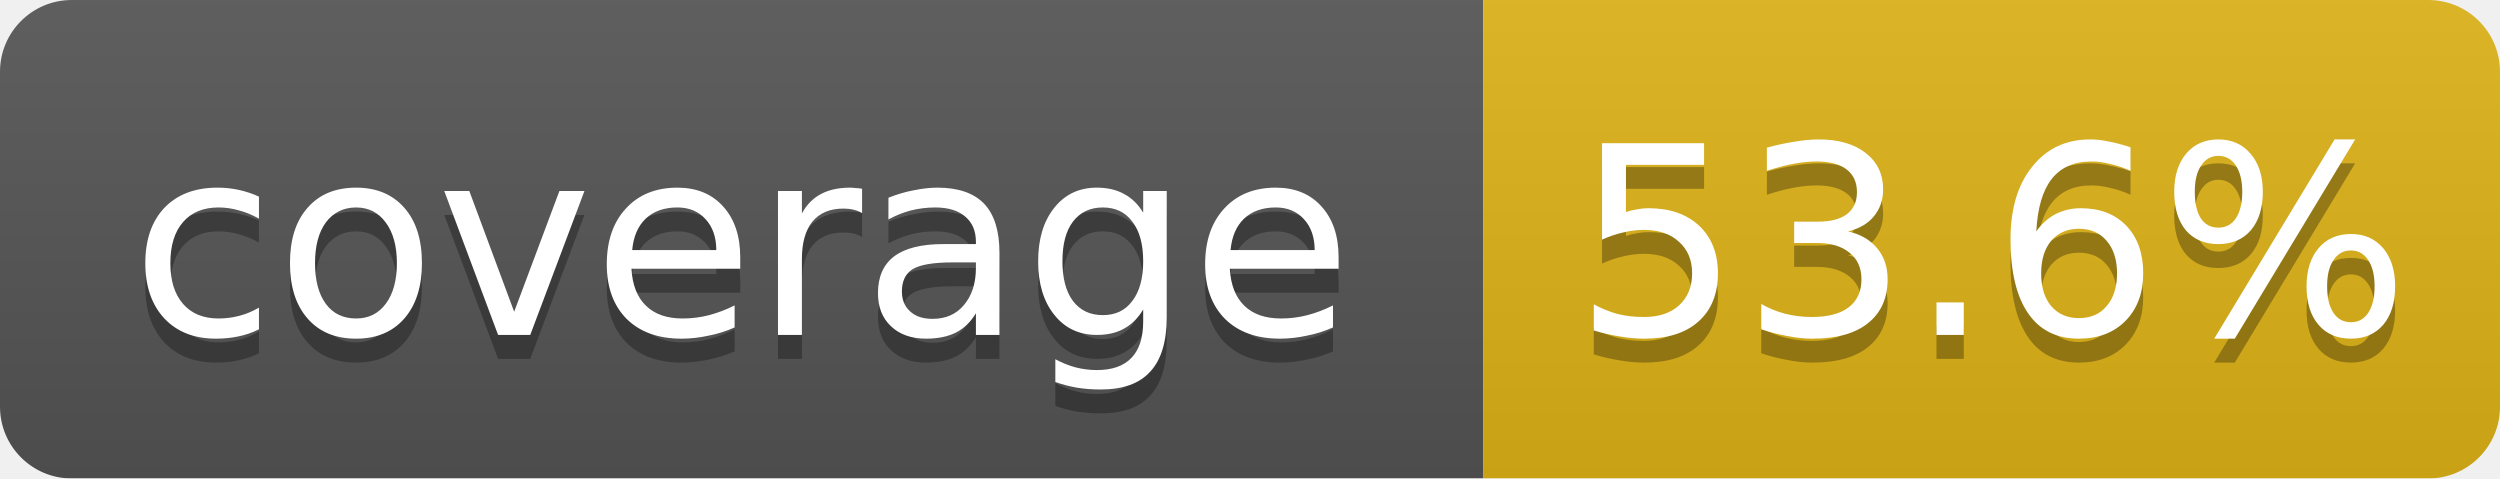
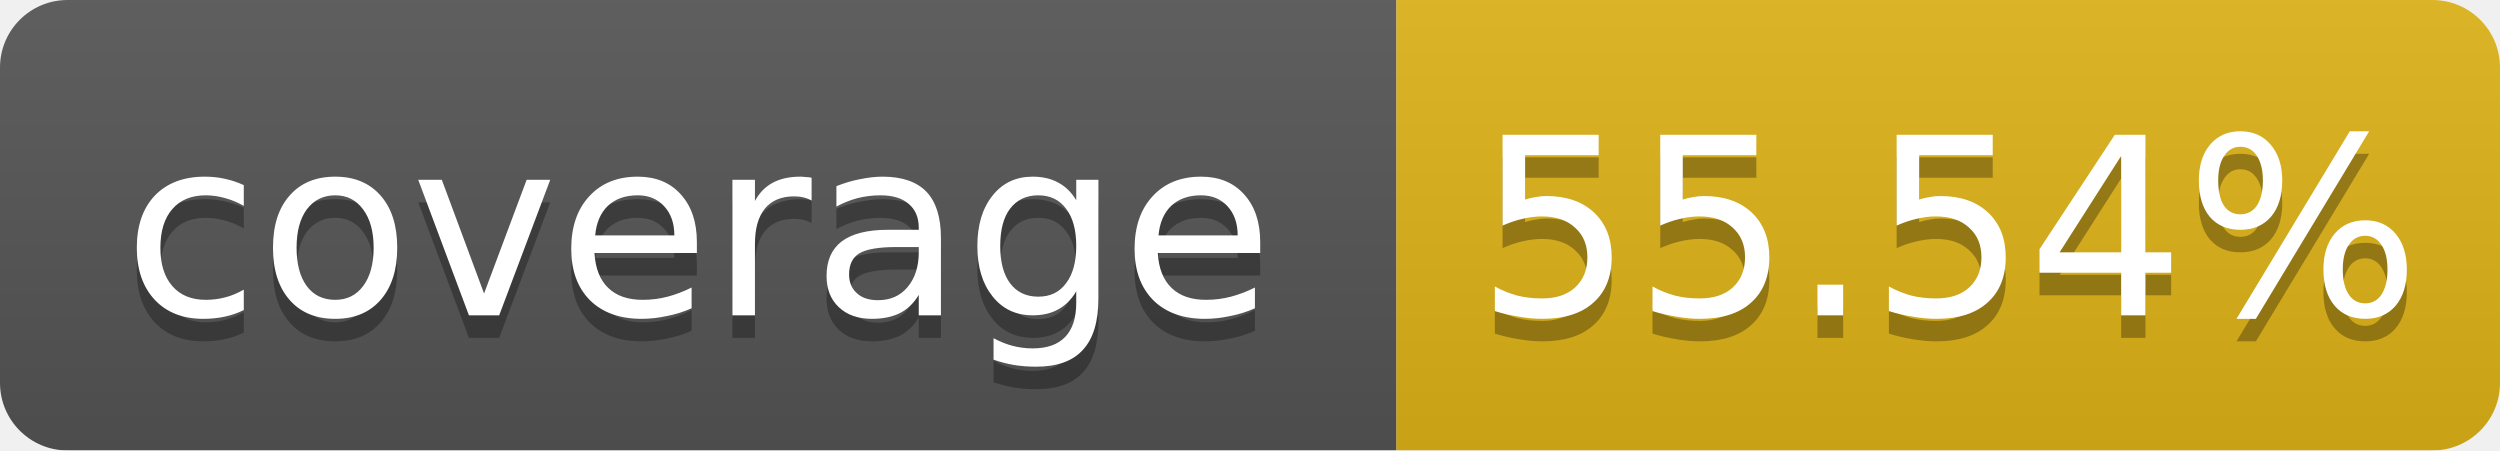
- <svg xmlns="http://www.w3.org/2000/svg" width="104.5" height="20">
+ <svg xmlns="http://www.w3.org/2000/svg" width="111.0" height="20">
  <linearGradient id="b" x2="0" y2="100%">
    <stop offset="0" stop-color="#bbb" stop-opacity=".1" />
    <stop offset="1" stop-opacity=".1" />
  </linearGradient>
  <mask id="a">
-     <rect width="104.5" height="20" rx="3" fill="#fff" />
+     <rect width="111.0" height="20" rx="3" fill="#fff" />
  </mask>
  <g mask="url(#a)">
    <rect width="62.0" height="20" fill="#555" />
-     <rect x="62.0" width="42.5" height="20" fill="#dfb317" />
-     <rect width="104.5" height="20" fill="url(#b)" />
+     <rect x="62.0" width="49.0" height="20" fill="#dfb317" />
+     <rect width="111.0" height="20" fill="url(#b)" />
  </g>
  <g fill="#fff" text-anchor="middle" font-family="DejaVu Sans,Verdana,Geneva,sans-serif" font-size="11">
    <text x="31.0" y="15" fill="#010101" fill-opacity=".3">coverage</text>
    <text x="31.0" y="14">coverage</text>
-     <text x="83.25" y="15" fill="#010101" fill-opacity=".3">53.6%</text>
-     <text x="83.25" y="14">53.6%</text>
+     <text x="86.5" y="15" fill="#010101" fill-opacity=".3">55.54%</text>
+     <text x="86.5" y="14">55.54%</text>
  </g>
</svg>
